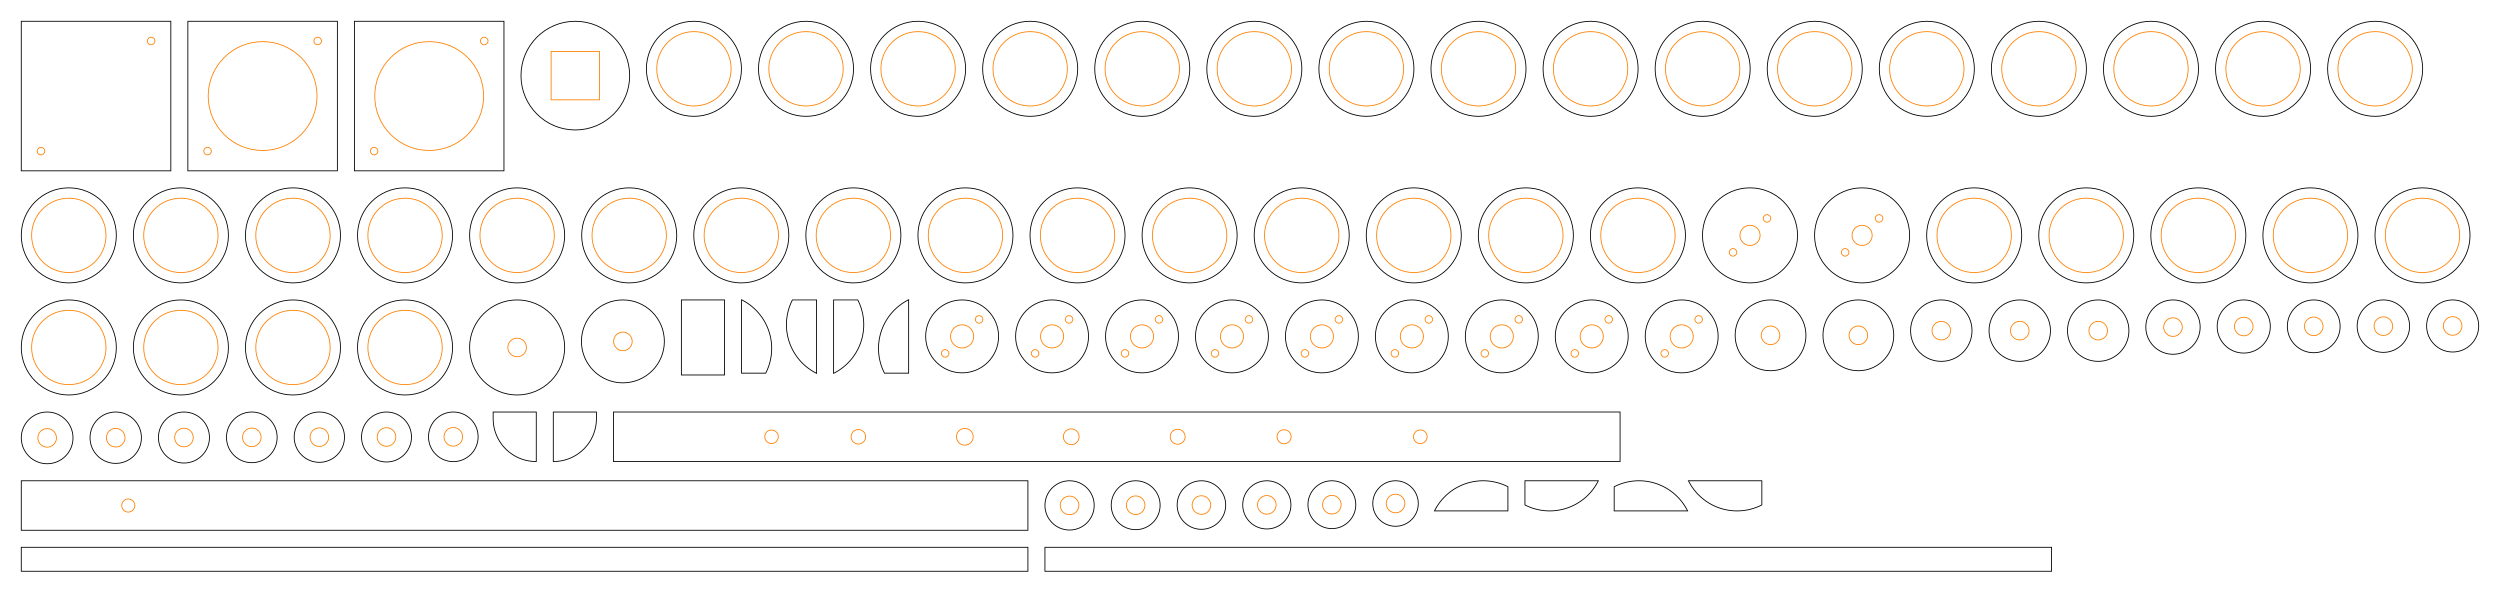
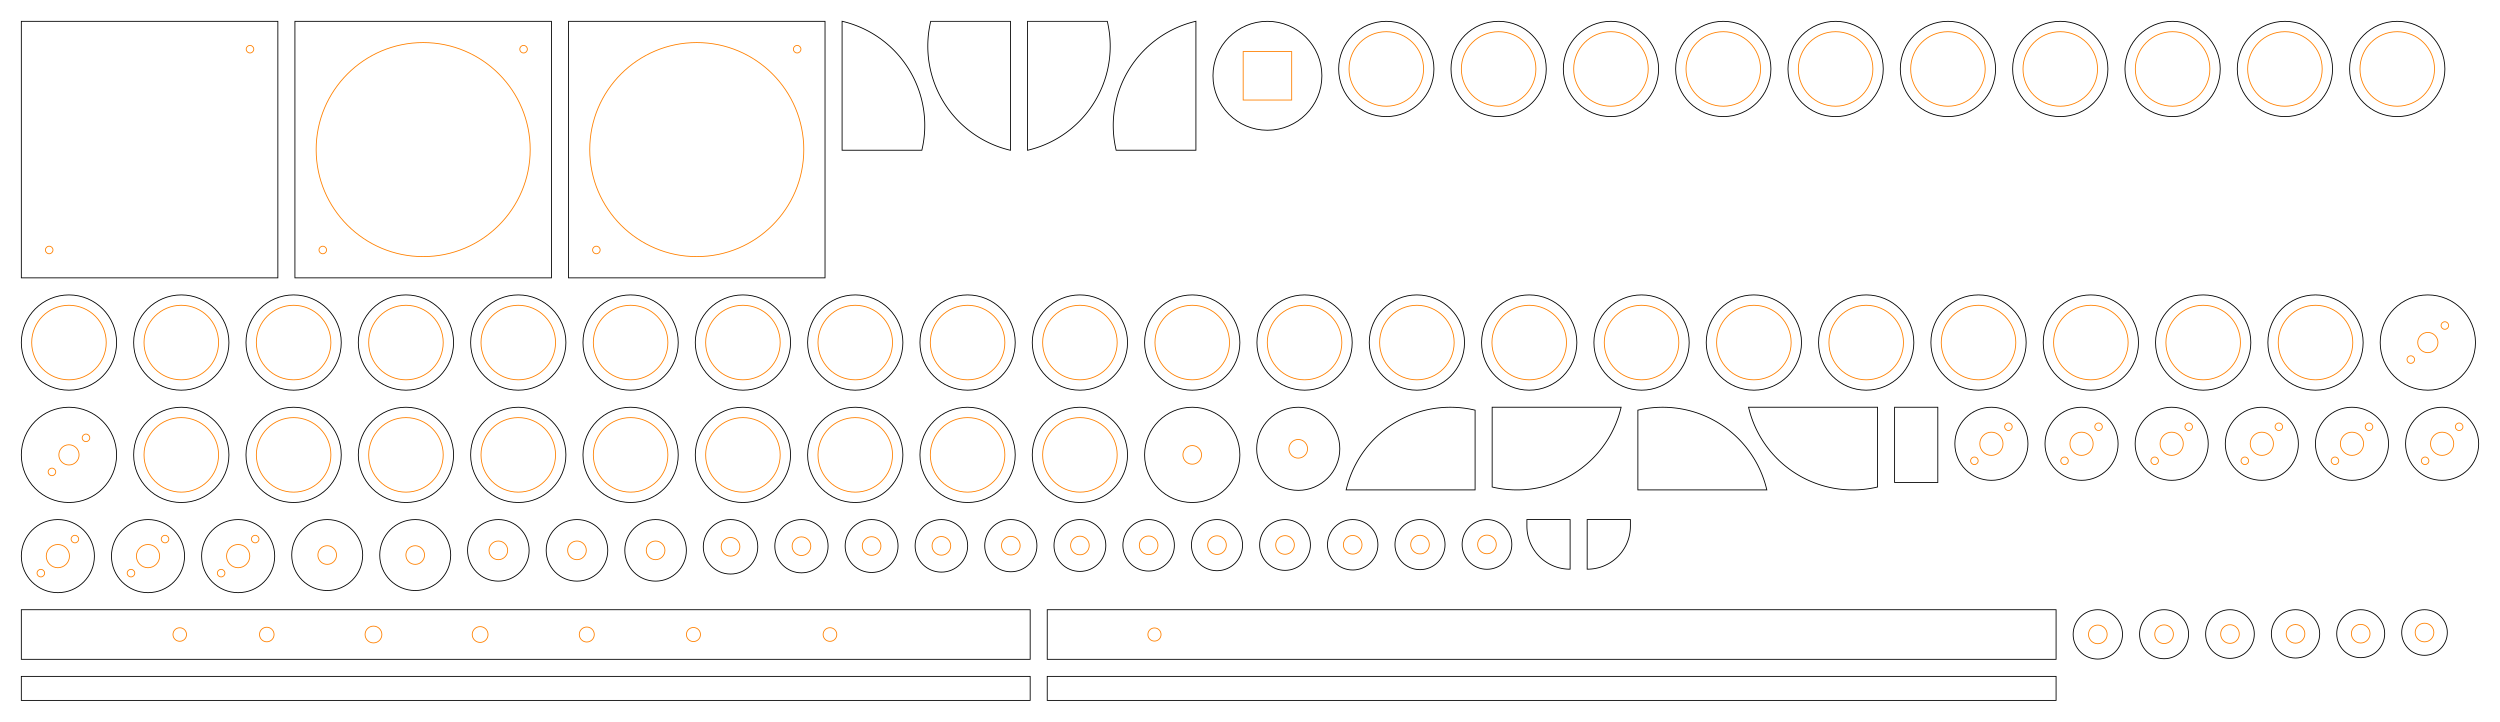
- <svg xmlns="http://www.w3.org/2000/svg" width="587.30mm" height="139.20mm" viewBox="0 0 587.30 139.20">
+ <svg xmlns="http://www.w3.org/2000/svg" width="586.01mm" height="169.18mm" viewBox="0 0 586.01 169.18">
  <g fill="none" stroke="#ff8000" stroke-width="0.2">
-     <circle cx="35.499" cy="9.631" r="0.885" />
-     <circle cx="9.631" cy="35.499" r="0.885" />
-     <circle cx="61.695" cy="22.565" r="12.785" />
-     <circle cx="74.629" cy="9.631" r="0.885" />
-     <circle cx="48.761" cy="35.499" r="0.885" />
-     <circle cx="100.825" cy="22.565" r="12.785" />
-     <circle cx="113.759" cy="9.631" r="0.885" />
-     <circle cx="87.891" cy="35.499" r="0.885" />
-     <path d="M 140.840,12.080 L 140.840,23.450 L 129.470,23.450 L 129.470,12.080 Z" />
-     <circle cx="163.019" cy="16.165" r="8.735" />
-     <circle cx="189.349" cy="16.165" r="8.735" />
-     <circle cx="215.679" cy="16.165" r="8.735" />
-     <circle cx="242.009" cy="16.165" r="8.735" />
-     <circle cx="268.339" cy="16.165" r="8.735" />
-     <circle cx="294.669" cy="16.165" r="8.735" />
-     <circle cx="320.999" cy="16.165" r="8.735" />
-     <circle cx="347.329" cy="16.165" r="8.735" />
-     <circle cx="373.659" cy="16.165" r="8.735" />
-     <circle cx="399.989" cy="16.165" r="8.735" />
-     <circle cx="426.319" cy="16.165" r="8.735" />
-     <circle cx="452.649" cy="16.165" r="8.735" />
-     <circle cx="478.979" cy="16.165" r="8.735" />
-     <circle cx="505.309" cy="16.165" r="8.735" />
-     <circle cx="531.639" cy="16.165" r="8.735" />
-     <circle cx="557.969" cy="16.165" r="8.735" />
-     <circle cx="16.165" cy="55.295" r="8.735" />
-     <circle cx="42.495" cy="55.295" r="8.735" />
-     <circle cx="68.825" cy="55.295" r="8.735" />
-     <circle cx="95.155" cy="55.295" r="8.735" />
-     <circle cx="121.485" cy="55.295" r="8.735" />
-     <circle cx="147.815" cy="55.295" r="8.735" />
-     <circle cx="174.145" cy="55.295" r="8.735" />
-     <circle cx="200.475" cy="55.295" r="8.735" />
-     <circle cx="226.805" cy="55.295" r="8.735" />
-     <circle cx="253.135" cy="55.295" r="8.735" />
-     <circle cx="279.465" cy="55.295" r="8.735" />
-     <circle cx="305.795" cy="55.295" r="8.735" />
-     <circle cx="332.125" cy="55.295" r="8.735" />
-     <circle cx="358.455" cy="55.295" r="8.735" />
-     <circle cx="384.785" cy="55.295" r="8.735" />
-     <circle cx="411.115" cy="55.295" r="2.370" />
-     <circle cx="415.105" cy="51.305" r="0.885" />
-     <circle cx="407.125" cy="59.285" r="0.885" />
-     <circle cx="437.445" cy="55.295" r="2.370" />
-     <circle cx="441.435" cy="51.305" r="0.885" />
-     <circle cx="433.455" cy="59.285" r="0.885" />
-     <circle cx="463.775" cy="55.295" r="8.735" />
-     <circle cx="490.105" cy="55.295" r="8.735" />
-     <circle cx="516.435" cy="55.295" r="8.735" />
-     <circle cx="542.765" cy="55.295" r="8.735" />
-     <circle cx="569.095" cy="55.295" r="8.735" />
-     <circle cx="16.165" cy="81.625" r="8.735" />
-     <circle cx="42.495" cy="81.625" r="8.735" />
-     <circle cx="68.825" cy="81.625" r="8.735" />
-     <circle cx="95.155" cy="81.625" r="8.735" />
-     <circle cx="121.485" cy="81.625" r="2.185" />
-     <circle cx="146.332" cy="80.200" r="2.185" />
-     <circle cx="226.023" cy="79.025" r="2.720" />
-     <circle cx="230.012" cy="75.035" r="0.885" />
-     <circle cx="222.033" cy="83.015" r="0.885" />
-     <circle cx="247.153" cy="79.025" r="2.720" />
-     <circle cx="251.142" cy="75.035" r="0.885" />
-     <circle cx="243.163" cy="83.015" r="0.885" />
-     <circle cx="268.283" cy="79.025" r="2.720" />
-     <circle cx="272.272" cy="75.035" r="0.885" />
-     <circle cx="264.293" cy="83.015" r="0.885" />
-     <circle cx="289.413" cy="79.025" r="2.720" />
-     <circle cx="293.402" cy="75.035" r="0.885" />
-     <circle cx="285.423" cy="83.015" r="0.885" />
-     <circle cx="310.543" cy="79.025" r="2.720" />
-     <circle cx="314.532" cy="75.035" r="0.885" />
-     <circle cx="306.553" cy="83.015" r="0.885" />
-     <circle cx="331.673" cy="79.025" r="2.720" />
-     <circle cx="335.662" cy="75.035" r="0.885" />
-     <circle cx="327.683" cy="83.015" r="0.885" />
-     <circle cx="352.803" cy="79.025" r="2.720" />
-     <circle cx="356.792" cy="75.035" r="0.885" />
-     <circle cx="348.813" cy="83.015" r="0.885" />
-     <circle cx="373.933" cy="79.025" r="2.720" />
-     <circle cx="377.922" cy="75.035" r="0.885" />
-     <circle cx="369.943" cy="83.015" r="0.885" />
-     <circle cx="395.063" cy="79.025" r="2.720" />
-     <circle cx="399.052" cy="75.035" r="0.885" />
-     <circle cx="391.073" cy="83.015" r="0.885" />
-     <circle cx="415.936" cy="78.775" r="2.185" />
-     <circle cx="436.566" cy="78.775" r="2.185" />
-     <circle cx="456.051" cy="77.675" r="2.185" />
-     <circle cx="474.481" cy="77.675" r="2.185" />
-     <circle cx="492.911" cy="77.675" r="2.185" />
-     <circle cx="510.478" cy="76.844" r="2.185" />
-     <circle cx="527.101" cy="76.702" r="2.185" />
-     <circle cx="543.544" cy="76.660" r="2.185" />
-     <circle cx="559.903" cy="76.619" r="2.185" />
-     <circle cx="576.179" cy="76.577" r="2.185" />
-     <circle cx="11.076" cy="102.866" r="2.185" />
-     <circle cx="27.186" cy="102.825" r="2.185" />
-     <circle cx="43.214" cy="102.783" r="2.185" />
-     <circle cx="59.158" cy="102.742" r="2.185" />
-     <circle cx="75.019" cy="102.700" r="2.185" />
-     <circle cx="90.798" cy="102.659" r="2.185" />
-     <circle cx="106.493" cy="102.617" r="2.185" />
-     <circle cx="333.657" cy="102.605" r="1.601" />
-     <circle cx="301.657" cy="102.605" r="1.649" />
-     <circle cx="276.657" cy="102.605" r="1.757" />
-     <circle cx="251.657" cy="102.605" r="1.852" />
-     <circle cx="226.657" cy="102.605" r="1.967" />
-     <circle cx="201.647" cy="102.605" r="1.707" />
-     <circle cx="181.247" cy="102.605" r="1.587" />
-     <circle cx="30.135" cy="118.757" r="1.543" />
-     <circle cx="251.263" cy="118.728" r="2.185" />
-     <circle cx="266.792" cy="118.686" r="2.185" />
-     <circle cx="282.238" cy="118.645" r="2.185" />
-     <circle cx="297.602" cy="118.603" r="2.185" />
-     <circle cx="312.882" cy="118.562" r="2.185" />
-     <circle cx="327.839" cy="118.287" r="2.185" />
+     <circle cx="58.598" cy="11.532" r="0.885" />
+     <circle cx="11.532" cy="58.598" r="0.885" />
+     <circle cx="99.195" cy="35.065" r="25.085" />
+     <circle cx="122.728" cy="11.532" r="0.885" />
+     <circle cx="75.662" cy="58.598" r="0.885" />
+     <circle cx="163.325" cy="35.065" r="25.085" />
+     <circle cx="186.858" cy="11.532" r="0.885" />
+     <circle cx="139.792" cy="58.598" r="0.885" />
+     <path d="M 302.776,12.080 L 302.776,23.450 L 291.406,23.450 L 291.406,12.080 Z" />
+     <circle cx="324.955" cy="16.165" r="8.735" />
+     <circle cx="351.285" cy="16.165" r="8.735" />
+     <circle cx="377.615" cy="16.165" r="8.735" />
+     <circle cx="403.945" cy="16.165" r="8.735" />
+     <circle cx="430.275" cy="16.165" r="8.735" />
+     <circle cx="456.605" cy="16.165" r="8.735" />
+     <circle cx="482.935" cy="16.165" r="8.735" />
+     <circle cx="509.265" cy="16.165" r="8.735" />
+     <circle cx="535.595" cy="16.165" r="8.735" />
+     <circle cx="561.925" cy="16.165" r="8.735" />
+     <circle cx="16.165" cy="80.295" r="8.735" />
+     <circle cx="42.495" cy="80.295" r="8.735" />
+     <circle cx="68.825" cy="80.295" r="8.735" />
+     <circle cx="95.155" cy="80.295" r="8.735" />
+     <circle cx="121.485" cy="80.295" r="8.735" />
+     <circle cx="147.815" cy="80.295" r="8.735" />
+     <circle cx="174.145" cy="80.295" r="8.735" />
+     <circle cx="200.475" cy="80.295" r="8.735" />
+     <circle cx="226.805" cy="80.295" r="8.735" />
+     <circle cx="253.135" cy="80.295" r="8.735" />
+     <circle cx="279.465" cy="80.295" r="8.735" />
+     <circle cx="305.795" cy="80.295" r="8.735" />
+     <circle cx="332.125" cy="80.295" r="8.735" />
+     <circle cx="358.455" cy="80.295" r="8.735" />
+     <circle cx="384.785" cy="80.295" r="8.735" />
+     <circle cx="411.115" cy="80.295" r="8.735" />
+     <circle cx="437.445" cy="80.295" r="8.735" />
+     <circle cx="463.775" cy="80.295" r="8.735" />
+     <circle cx="490.105" cy="80.295" r="8.735" />
+     <circle cx="516.435" cy="80.295" r="8.735" />
+     <circle cx="542.765" cy="80.295" r="8.735" />
+     <circle cx="569.095" cy="80.295" r="2.370" />
+     <circle cx="573.085" cy="76.305" r="0.885" />
+     <circle cx="565.105" cy="84.285" r="0.885" />
+     <circle cx="16.165" cy="106.625" r="2.370" />
+     <circle cx="20.155" cy="102.635" r="0.885" />
+     <circle cx="12.175" cy="110.615" r="0.885" />
+     <circle cx="42.495" cy="106.625" r="8.735" />
+     <circle cx="68.825" cy="106.625" r="8.735" />
+     <circle cx="95.155" cy="106.625" r="8.735" />
+     <circle cx="121.485" cy="106.625" r="8.735" />
+     <circle cx="147.815" cy="106.625" r="8.735" />
+     <circle cx="174.145" cy="106.625" r="8.735" />
+     <circle cx="200.475" cy="106.625" r="8.735" />
+     <circle cx="226.805" cy="106.625" r="8.735" />
+     <circle cx="253.135" cy="106.625" r="8.735" />
+     <circle cx="279.465" cy="106.625" r="2.185" />
+     <circle cx="304.312" cy="105.200" r="2.185" />
+     <circle cx="466.794" cy="104.025" r="2.720" />
+     <circle cx="470.784" cy="100.035" r="0.885" />
+     <circle cx="462.804" cy="108.015" r="0.885" />
+     <circle cx="487.924" cy="104.025" r="2.720" />
+     <circle cx="491.914" cy="100.035" r="0.885" />
+     <circle cx="483.934" cy="108.015" r="0.885" />
+     <circle cx="509.054" cy="104.025" r="2.720" />
+     <circle cx="513.044" cy="100.035" r="0.885" />
+     <circle cx="505.064" cy="108.015" r="0.885" />
+     <circle cx="530.184" cy="104.025" r="2.720" />
+     <circle cx="534.174" cy="100.035" r="0.885" />
+     <circle cx="526.194" cy="108.015" r="0.885" />
+     <circle cx="551.314" cy="104.025" r="2.720" />
+     <circle cx="555.304" cy="100.035" r="0.885" />
+     <circle cx="547.324" cy="108.015" r="0.885" />
+     <circle cx="572.444" cy="104.025" r="2.720" />
+     <circle cx="576.434" cy="100.035" r="0.885" />
+     <circle cx="568.454" cy="108.015" r="0.885" />
+     <circle cx="13.565" cy="130.355" r="2.720" />
+     <circle cx="17.555" cy="126.365" r="0.885" />
+     <circle cx="9.575" cy="134.345" r="0.885" />
+     <circle cx="34.695" cy="130.355" r="2.720" />
+     <circle cx="38.685" cy="126.365" r="0.885" />
+     <circle cx="30.705" cy="134.345" r="0.885" />
+     <circle cx="55.825" cy="130.355" r="2.720" />
+     <circle cx="59.815" cy="126.365" r="0.885" />
+     <circle cx="51.835" cy="134.345" r="0.885" />
+     <circle cx="76.698" cy="130.105" r="2.185" />
+     <circle cx="97.328" cy="130.105" r="2.185" />
+     <circle cx="116.814" cy="129.005" r="2.185" />
+     <circle cx="135.244" cy="129.005" r="2.185" />
+     <circle cx="153.674" cy="129.005" r="2.185" />
+     <circle cx="171.240" cy="128.174" r="2.185" />
+     <circle cx="187.864" cy="128.032" r="2.185" />
+     <circle cx="204.306" cy="127.990" r="2.185" />
+     <circle cx="220.665" cy="127.949" r="2.185" />
+     <circle cx="236.942" cy="127.907" r="2.185" />
+     <circle cx="253.135" cy="127.866" r="2.185" />
+     <circle cx="269.245" cy="127.825" r="2.185" />
+     <circle cx="285.272" cy="127.783" r="2.185" />
+     <circle cx="301.217" cy="127.742" r="2.185" />
+     <circle cx="317.078" cy="127.700" r="2.185" />
+     <circle cx="332.856" cy="127.659" r="2.185" />
+     <circle cx="348.552" cy="127.617" r="2.185" />
+     <circle cx="194.545" cy="148.735" r="1.601" />
+     <circle cx="162.545" cy="148.735" r="1.649" />
+     <circle cx="137.545" cy="148.735" r="1.757" />
+     <circle cx="112.545" cy="148.735" r="1.852" />
+     <circle cx="87.545" cy="148.735" r="1.967" />
+     <circle cx="62.535" cy="148.735" r="1.707" />
+     <circle cx="42.135" cy="148.735" r="1.587" />
+     <circle cx="270.612" cy="148.735" r="1.543" />
+     <circle cx="491.740" cy="148.706" r="2.185" />
+     <circle cx="507.269" cy="148.664" r="2.185" />
+     <circle cx="522.715" cy="148.623" r="2.185" />
+     <circle cx="538.079" cy="148.581" r="2.185" />
+     <circle cx="553.359" cy="148.540" r="2.185" />
+     <circle cx="568.316" cy="148.265" r="2.185" />
  </g>
  <g fill="none" stroke="#000000" stroke-width="0.2">
-     <path d="M 40.130,5.000 L 40.130,40.130 L 5.000,40.130 L 5.000,5.000 Z" />
-     <path d="M 79.260,5.000 L 79.260,40.130 L 44.130,40.130 L 44.130,5.000 Z" />
-     <path d="M 118.390,5.000 L 118.390,40.130 L 83.260,40.130 L 83.260,5.000 Z" />
-     <circle cx="135.155" cy="17.765" r="12.765" />
-     <circle cx="163.019" cy="16.165" r="11.165" />
-     <circle cx="189.349" cy="16.165" r="11.165" />
-     <circle cx="215.679" cy="16.165" r="11.165" />
-     <circle cx="242.009" cy="16.165" r="11.165" />
-     <circle cx="268.339" cy="16.165" r="11.165" />
-     <circle cx="294.669" cy="16.165" r="11.165" />
-     <circle cx="320.999" cy="16.165" r="11.165" />
-     <circle cx="347.329" cy="16.165" r="11.165" />
-     <circle cx="373.659" cy="16.165" r="11.165" />
-     <circle cx="399.989" cy="16.165" r="11.165" />
-     <circle cx="426.319" cy="16.165" r="11.165" />
-     <circle cx="452.649" cy="16.165" r="11.165" />
-     <circle cx="478.979" cy="16.165" r="11.165" />
-     <circle cx="505.309" cy="16.165" r="11.165" />
-     <circle cx="531.639" cy="16.165" r="11.165" />
-     <circle cx="557.969" cy="16.165" r="11.165" />
-     <circle cx="16.165" cy="55.295" r="11.165" />
-     <circle cx="42.495" cy="55.295" r="11.165" />
-     <circle cx="68.825" cy="55.295" r="11.165" />
-     <circle cx="95.155" cy="55.295" r="11.165" />
-     <circle cx="121.485" cy="55.295" r="11.165" />
-     <circle cx="147.815" cy="55.295" r="11.165" />
-     <circle cx="174.145" cy="55.295" r="11.165" />
-     <circle cx="200.475" cy="55.295" r="11.165" />
-     <circle cx="226.805" cy="55.295" r="11.165" />
-     <circle cx="253.135" cy="55.295" r="11.165" />
-     <circle cx="279.465" cy="55.295" r="11.165" />
-     <circle cx="305.795" cy="55.295" r="11.165" />
-     <circle cx="332.125" cy="55.295" r="11.165" />
-     <circle cx="358.455" cy="55.295" r="11.165" />
-     <circle cx="384.785" cy="55.295" r="11.165" />
-     <circle cx="411.115" cy="55.295" r="11.165" />
-     <circle cx="437.445" cy="55.295" r="11.165" />
-     <circle cx="463.775" cy="55.295" r="11.165" />
-     <circle cx="490.105" cy="55.295" r="11.165" />
-     <circle cx="516.435" cy="55.295" r="11.165" />
-     <circle cx="542.765" cy="55.295" r="11.165" />
-     <circle cx="569.095" cy="55.295" r="11.165" />
-     <circle cx="16.165" cy="81.625" r="11.165" />
-     <circle cx="42.495" cy="81.625" r="11.165" />
-     <circle cx="68.825" cy="81.625" r="11.165" />
-     <circle cx="95.155" cy="81.625" r="11.165" />
-     <circle cx="121.485" cy="81.625" r="11.165" />
-     <circle cx="146.332" cy="80.200" r="9.740" />
-     <path d="M 160.072,70.460 L 170.202,70.460 L 170.202,88.090 L 160.072,88.090 Z" />
-     <path d="M 174.202,87.664 L 174.202,70.418 L 174.592,70.622 L 174.884,70.785 L 175.171,70.956 L 175.454,71.134 L 175.732,71.319 L 176.005,71.511 L 176.274,71.711 L 176.536,71.917 L 176.793,72.131 L 177.045,72.351 L 177.291,72.577 L 177.530,72.810 L 177.764,73.049 L 177.991,73.294 L 178.212,73.545 L 178.426,73.802 L 178.633,74.064 L 178.833,74.331 L 179.027,74.604 L 179.213,74.882 L 179.391,75.164 L 179.563,75.451 L 179.726,75.742 L 179.882,76.038 L 180.031,76.337 L 180.171,76.641 L 180.303,76.947 L 180.428,77.258 L 180.544,77.571 L 180.651,77.887 L 180.751,78.206 L 180.842,78.528 L 180.925,78.852 L 180.999,79.177 L 181.065,79.505 L 181.122,79.834 L 181.170,80.165 L 181.210,80.497 L 181.241,80.830 L 181.263,81.163 L 181.277,81.497 L 181.282,81.831 L 181.278,82.165 L 181.265,82.499 L 181.244,82.833 L 181.214,83.165 L 181.175,83.497 L 181.127,83.828 L 181.071,84.158 L 181.006,84.485 L 180.933,84.811 L 180.851,85.136 L 180.761,85.457 L 180.662,85.777 L 180.555,86.093 L 180.440,86.407 L 180.317,86.717 L 180.185,87.025 L 180.046,87.328 L 179.881,87.664 Z" />
-     <path d="M 191.830,70.460 L 191.830,87.706 L 191.439,87.502 L 191.147,87.339 L 190.860,87.168 L 190.577,86.990 L 190.299,86.805 L 190.026,86.612 L 189.758,86.413 L 189.495,86.206 L 189.238,85.993 L 188.986,85.773 L 188.741,85.547 L 188.501,85.314 L 188.267,85.075 L 188.040,84.830 L 187.820,84.579 L 187.605,84.322 L 187.398,84.060 L 187.198,83.792 L 187.005,83.520 L 186.819,83.242 L 186.640,82.960 L 186.469,82.673 L 186.305,82.381 L 186.149,82.086 L 186.001,81.786 L 185.860,81.483 L 185.728,81.176 L 185.604,80.866 L 185.488,80.553 L 185.380,80.236 L 185.280,79.917 L 185.189,79.596 L 185.106,79.272 L 185.032,78.946 L 184.967,78.619 L 184.910,78.289 L 184.861,77.959 L 184.821,77.627 L 184.790,77.294 L 184.768,76.961 L 184.754,76.627 L 184.750,76.293 L 184.754,75.959 L 184.766,75.625 L 184.788,75.291 L 184.818,74.958 L 184.857,74.626 L 184.904,74.296 L 184.960,73.966 L 185.025,73.638 L 185.098,73.312 L 185.180,72.988 L 185.270,72.666 L 185.369,72.347 L 185.476,72.031 L 185.591,71.717 L 185.715,71.406 L 185.846,71.099 L 185.986,70.795 L 186.150,70.460 Z" />
-     <path d="M 201.509,70.460 L 201.674,70.795 L 201.813,71.099 L 201.945,71.406 L 202.068,71.717 L 202.183,72.031 L 202.290,72.347 L 202.389,72.666 L 202.479,72.988 L 202.561,73.312 L 202.634,73.638 L 202.699,73.966 L 202.755,74.296 L 202.803,74.626 L 202.842,74.958 L 202.872,75.291 L 202.893,75.625 L 202.906,75.959 L 202.910,76.293 L 202.905,76.627 L 202.891,76.961 L 202.869,77.294 L 202.838,77.627 L 202.798,77.959 L 202.750,78.289 L 202.693,78.619 L 202.627,78.946 L 202.553,79.272 L 202.470,79.596 L 202.379,79.917 L 202.279,80.236 L 202.172,80.553 L 202.055,80.866 L 201.931,81.176 L 201.799,81.483 L 201.659,81.786 L 201.510,82.086 L 201.354,82.381 L 201.191,82.673 L 201.019,82.960 L 200.841,83.242 L 200.655,83.520 L 200.461,83.792 L 200.261,84.060 L 200.054,84.322 L 199.840,84.579 L 199.619,84.830 L 199.392,85.075 L 199.158,85.314 L 198.919,85.547 L 198.673,85.773 L 198.421,85.993 L 198.164,86.206 L 197.901,86.413 L 197.633,86.612 L 197.360,86.805 L 197.082,86.990 L 196.799,87.168 L 196.512,87.339 L 196.220,87.502 L 195.830,87.706 L 195.830,70.460 Z" />
-     <path d="M 207.778,87.664 L 207.613,87.328 L 207.474,87.025 L 207.342,86.717 L 207.219,86.407 L 207.104,86.093 L 206.997,85.777 L 206.898,85.457 L 206.808,85.136 L 206.726,84.811 L 206.653,84.485 L 206.588,84.158 L 206.532,83.828 L 206.484,83.497 L 206.446,83.165 L 206.416,82.833 L 206.394,82.499 L 206.381,82.165 L 206.378,81.831 L 206.382,81.497 L 206.396,81.163 L 206.418,80.830 L 206.449,80.497 L 206.489,80.165 L 206.537,79.834 L 206.595,79.505 L 206.660,79.177 L 206.734,78.852 L 206.817,78.528 L 206.908,78.206 L 207.008,77.887 L 207.116,77.571 L 207.232,77.258 L 207.356,76.947 L 207.488,76.641 L 207.629,76.337 L 207.777,76.038 L 207.933,75.742 L 208.097,75.451 L 208.268,75.164 L 208.447,74.882 L 208.633,74.604 L 208.826,74.331 L 209.026,74.064 L 209.233,73.802 L 209.447,73.545 L 209.668,73.294 L 209.895,73.049 L 210.129,72.810 L 210.369,72.577 L 210.614,72.351 L 210.866,72.131 L 211.123,71.917 L 211.386,71.711 L 211.654,71.511 L 211.927,71.319 L 212.205,71.134 L 212.488,70.956 L 212.775,70.785 L 213.067,70.622 L 213.458,70.418 L 213.458,87.664 Z" />
-     <circle cx="226.023" cy="79.025" r="8.565" />
-     <circle cx="247.153" cy="79.025" r="8.565" />
-     <circle cx="268.283" cy="79.025" r="8.565" />
-     <circle cx="289.413" cy="79.025" r="8.565" />
-     <circle cx="310.543" cy="79.025" r="8.565" />
-     <circle cx="331.673" cy="79.025" r="8.565" />
-     <circle cx="352.803" cy="79.025" r="8.565" />
-     <circle cx="373.933" cy="79.025" r="8.565" />
-     <circle cx="395.063" cy="79.025" r="8.565" />
-     <circle cx="415.936" cy="78.775" r="8.315" />
-     <circle cx="436.566" cy="78.775" r="8.315" />
-     <circle cx="456.051" cy="77.675" r="7.215" />
-     <circle cx="474.481" cy="77.675" r="7.215" />
-     <circle cx="492.911" cy="77.675" r="7.215" />
-     <circle cx="510.478" cy="76.844" r="6.384" />
-     <circle cx="527.101" cy="76.702" r="6.242" />
-     <circle cx="543.544" cy="76.660" r="6.200" />
-     <circle cx="559.903" cy="76.619" r="6.159" />
-     <circle cx="576.179" cy="76.577" r="6.117" />
-     <circle cx="11.076" cy="102.866" r="6.076" />
-     <circle cx="27.186" cy="102.825" r="6.035" />
-     <circle cx="43.214" cy="102.783" r="5.993" />
-     <circle cx="59.158" cy="102.742" r="5.952" />
-     <circle cx="75.019" cy="102.700" r="5.910" />
-     <circle cx="90.798" cy="102.659" r="5.869" />
-     <circle cx="106.493" cy="102.617" r="5.827" />
-     <path d="M 115.852,96.790 L 115.852,98.356 L 115.866,98.882 L 115.907,99.407 L 115.976,99.930 L 116.072,100.448 L 116.195,100.960 L 116.345,101.465 L 116.521,101.962 L 116.722,102.449 L 116.949,102.924 L 117.201,103.388 L 117.476,103.837 L 117.774,104.271 L 118.095,104.689 L 118.437,105.090 L 118.800,105.472 L 119.182,105.835 L 119.583,106.177 L 120.001,106.498 L 120.435,106.796 L 120.885,107.072 L 121.348,107.323 L 121.823,107.550 L 122.310,107.752 L 122.807,107.927 L 123.312,108.077 L 123.824,108.200 L 124.343,108.296 L 124.865,108.365 L 125.390,108.406 L 125.982,108.422 L 125.982,96.790 Z" />
-     <path d="M 129.982,96.790 L 129.982,108.422 L 130.574,108.406 L 131.099,108.365 L 131.622,108.296 L 132.140,108.200 L 132.652,108.077 L 133.157,107.927 L 133.654,107.752 L 134.141,107.550 L 134.617,107.323 L 135.080,107.072 L 135.529,106.796 L 135.963,106.498 L 136.381,106.177 L 136.782,105.835 L 137.164,105.472 L 137.527,105.090 L 137.869,104.689 L 138.190,104.271 L 138.488,103.837 L 138.764,103.388 L 139.015,102.924 L 139.242,102.449 L 139.444,101.962 L 139.619,101.465 L 139.769,100.960 L 139.892,100.448 L 139.988,99.930 L 140.057,99.407 L 140.098,98.882 L 140.112,98.356 L 140.112,96.790 Z" />
-     <path d="M 144.112,96.790 L 380.589,96.790 L 380.589,108.420 L 144.112,108.420 Z" />
-     <path d="M 5.000,112.942 L 241.477,112.942 L 241.477,124.572 L 5.000,124.572 Z" />
-     <circle cx="251.263" cy="118.728" r="5.786" />
-     <circle cx="266.792" cy="118.686" r="5.744" />
-     <circle cx="282.238" cy="118.645" r="5.703" />
-     <circle cx="297.602" cy="118.603" r="5.661" />
-     <circle cx="312.882" cy="118.562" r="5.620" />
-     <circle cx="327.839" cy="118.287" r="5.345" />
-     <path d="M 354.238,120.022 L 336.992,120.022 L 337.196,119.632 L 337.359,119.340 L 337.530,119.052 L 337.708,118.769 L 337.893,118.491 L 338.086,118.218 L 338.285,117.950 L 338.492,117.687 L 338.705,117.430 L 338.925,117.179 L 339.151,116.933 L 339.384,116.693 L 339.623,116.460 L 339.868,116.233 L 340.119,116.012 L 340.376,115.798 L 340.638,115.591 L 340.906,115.390 L 341.178,115.197 L 341.456,115.011 L 341.738,114.832 L 342.025,114.661 L 342.317,114.497 L 342.612,114.341 L 342.912,114.193 L 343.215,114.053 L 343.522,113.920 L 343.832,113.796 L 344.145,113.680 L 344.462,113.572 L 344.781,113.473 L 345.102,113.382 L 345.426,113.299 L 345.752,113.225 L 346.079,113.159 L 346.409,113.102 L 346.739,113.053 L 347.071,113.014 L 347.404,112.983 L 347.737,112.960 L 348.071,112.947 L 348.405,112.942 L 348.739,112.946 L 349.073,112.959 L 349.407,112.980 L 349.740,113.010 L 350.072,113.049 L 350.402,113.096 L 350.732,113.153 L 351.060,113.217 L 351.386,113.291 L 351.710,113.372 L 352.032,113.463 L 352.351,113.561 L 352.667,113.668 L 352.981,113.783 L 353.292,113.907 L 353.599,114.038 L 353.903,114.178 L 354.238,114.343 Z" />
-     <path d="M 358.238,112.942 L 375.484,112.942 L 375.280,113.332 L 375.117,113.624 L 374.946,113.912 L 374.768,114.194 L 374.583,114.473 L 374.391,114.746 L 374.191,115.014 L 373.984,115.277 L 373.771,115.534 L 373.551,115.785 L 373.325,116.031 L 373.092,116.271 L 372.853,116.504 L 372.608,116.731 L 372.357,116.952 L 372.100,117.166 L 371.838,117.373 L 371.570,117.574 L 371.298,117.767 L 371.020,117.953 L 370.738,118.132 L 370.451,118.303 L 370.159,118.467 L 369.864,118.623 L 369.564,118.771 L 369.261,118.911 L 368.954,119.044 L 368.644,119.168 L 368.331,119.284 L 368.014,119.392 L 367.695,119.491 L 367.374,119.582 L 367.050,119.665 L 366.724,119.739 L 366.397,119.805 L 366.067,119.862 L 365.737,119.910 L 365.405,119.950 L 365.072,119.981 L 364.739,120.004 L 364.405,120.017 L 364.071,120.022 L 363.737,120.018 L 363.403,120.005 L 363.069,119.984 L 362.736,119.954 L 362.404,119.915 L 362.074,119.868 L 361.744,119.811 L 361.416,119.747 L 361.090,119.673 L 360.766,119.592 L 360.445,119.501 L 360.125,119.403 L 359.809,119.296 L 359.495,119.180 L 359.184,119.057 L 358.877,118.926 L 358.574,118.786 L 358.238,118.621 Z" />
-     <path d="M 379.206,114.343 L 379.541,114.178 L 379.845,114.038 L 380.152,113.907 L 380.463,113.783 L 380.776,113.668 L 381.093,113.561 L 381.412,113.463 L 381.734,113.372 L 382.058,113.291 L 382.384,113.217 L 382.712,113.153 L 383.041,113.096 L 383.372,113.049 L 383.704,113.010 L 384.037,112.980 L 384.370,112.959 L 384.704,112.946 L 385.038,112.942 L 385.373,112.947 L 385.706,112.960 L 386.040,112.983 L 386.373,113.014 L 386.704,113.053 L 387.035,113.102 L 387.364,113.159 L 387.692,113.225 L 388.018,113.299 L 388.342,113.382 L 388.663,113.473 L 388.982,113.572 L 389.298,113.680 L 389.612,113.796 L 389.922,113.920 L 390.229,114.053 L 390.532,114.193 L 390.832,114.341 L 391.127,114.497 L 391.419,114.661 L 391.705,114.832 L 391.988,115.011 L 392.265,115.197 L 392.538,115.390 L 392.806,115.591 L 393.068,115.798 L 393.324,116.012 L 393.575,116.233 L 393.820,116.460 L 394.059,116.693 L 394.292,116.933 L 394.519,117.179 L 394.739,117.430 L 394.952,117.687 L 395.159,117.950 L 395.358,118.218 L 395.551,118.491 L 395.736,118.769 L 395.914,119.052 L 396.084,119.340 L 396.247,119.632 L 396.452,120.022 L 379.206,120.022 Z" />
-     <path d="M 413.891,118.621 L 413.556,118.786 L 413.252,118.926 L 412.945,119.057 L 412.634,119.180 L 412.321,119.296 L 412.004,119.403 L 411.685,119.501 L 411.363,119.592 L 411.039,119.673 L 410.713,119.747 L 410.385,119.811 L 410.056,119.868 L 409.725,119.915 L 409.393,119.954 L 409.060,119.984 L 408.727,120.005 L 408.393,120.018 L 408.059,120.022 L 407.724,120.017 L 407.391,120.004 L 407.057,119.981 L 406.724,119.950 L 406.393,119.910 L 406.062,119.862 L 405.733,119.805 L 405.405,119.739 L 405.079,119.665 L 404.755,119.582 L 404.434,119.491 L 404.115,119.392 L 403.799,119.284 L 403.485,119.168 L 403.175,119.044 L 402.868,118.911 L 402.565,118.771 L 402.265,118.623 L 401.970,118.467 L 401.678,118.303 L 401.391,118.132 L 401.109,117.953 L 400.831,117.767 L 400.559,117.574 L 400.291,117.373 L 400.029,117.166 L 399.773,116.952 L 399.522,116.731 L 399.277,116.504 L 399.038,116.271 L 398.805,116.031 L 398.578,115.785 L 398.358,115.534 L 398.145,115.277 L 397.938,115.014 L 397.739,114.746 L 397.546,114.473 L 397.361,114.194 L 397.183,113.912 L 397.013,113.624 L 396.850,113.332 L 396.645,112.942 L 413.891,112.942 Z" />
-     <path d="M 5.000,128.572 L 241.477,128.572 L 241.477,134.202 L 5.000,134.202 Z" />
-     <path d="M 245.477,128.572 L 481.954,128.572 L 481.954,134.202 L 245.477,134.202 Z" />
+     <path d="M 65.130,5.000 L 65.130,65.130 L 5.000,65.130 L 5.000,5.000 Z" />
+     <path d="M 129.260,5.000 L 129.260,65.130 L 69.130,65.130 L 69.130,5.000 Z" />
+     <path d="M 193.390,5.000 L 193.390,65.130 L 133.260,65.130 L 133.260,5.000 Z" />
+     <path d="M 197.390,35.210 L 197.390,4.982 L 198.107,5.161 L 198.739,5.337 L 199.366,5.529 L 199.988,5.738 L 200.605,5.963 L 201.215,6.204 L 201.819,6.461 L 202.416,6.733 L 203.005,7.022 L 203.587,7.325 L 204.161,7.644 L 204.726,7.977 L 205.282,8.325 L 205.829,8.688 L 206.366,9.065 L 206.893,9.455 L 207.410,9.860 L 207.916,10.278 L 208.411,10.709 L 208.894,11.152 L 209.366,11.608 L 209.825,12.077 L 210.272,12.557 L 210.707,13.049 L 211.128,13.552 L 211.536,14.066 L 211.931,14.590 L 212.311,15.125 L 212.678,15.669 L 213.030,16.223 L 213.367,16.785 L 213.690,17.357 L 213.998,17.936 L 214.290,18.524 L 214.567,19.119 L 214.828,19.721 L 215.073,20.329 L 215.303,20.944 L 215.516,21.565 L 215.712,22.191 L 215.893,22.822 L 216.057,23.457 L 216.204,24.097 L 216.334,24.740 L 216.447,25.386 L 216.544,26.035 L 216.623,26.686 L 216.686,27.340 L 216.731,27.994 L 216.759,28.650 L 216.770,29.306 L 216.764,29.962 L 216.740,30.618 L 216.700,31.273 L 216.642,31.926 L 216.567,32.578 L 216.475,33.228 L 216.366,33.875 L 216.241,34.519 L 216.087,35.210 Z" />
+     <path d="M 236.858,5.000 L 236.858,35.228 L 236.142,35.049 L 235.509,34.873 L 234.882,34.681 L 234.260,34.472 L 233.644,34.247 L 233.033,34.006 L 232.429,33.749 L 231.833,33.476 L 231.243,33.188 L 230.661,32.885 L 230.088,32.566 L 229.522,32.233 L 228.966,31.885 L 228.419,31.522 L 227.882,31.145 L 227.355,30.754 L 226.838,30.350 L 226.332,29.932 L 225.837,29.501 L 225.354,29.058 L 224.882,28.601 L 224.423,28.133 L 223.976,27.653 L 223.541,27.161 L 223.120,26.658 L 222.712,26.144 L 222.317,25.620 L 221.937,25.085 L 221.570,24.541 L 221.218,23.987 L 220.881,23.424 L 220.558,22.853 L 220.250,22.273 L 219.958,21.686 L 219.681,21.091 L 219.420,20.489 L 219.175,19.880 L 218.946,19.266 L 218.732,18.645 L 218.536,18.019 L 218.355,17.388 L 218.192,16.753 L 218.044,16.113 L 217.914,15.470 L 217.801,14.824 L 217.704,14.175 L 217.625,13.523 L 217.562,12.870 L 217.517,12.215 L 217.489,11.560 L 217.478,10.904 L 217.485,10.248 L 217.508,9.592 L 217.549,8.937 L 217.606,8.283 L 217.681,7.631 L 217.773,6.982 L 217.882,6.335 L 218.008,5.691 L 218.161,5.000 Z" />
+     <path d="M 259.555,5.000 L 259.709,5.691 L 259.834,6.335 L 259.943,6.982 L 260.035,7.631 L 260.110,8.283 L 260.168,8.937 L 260.208,9.592 L 260.232,10.248 L 260.238,10.904 L 260.227,11.560 L 260.199,12.215 L 260.154,12.870 L 260.091,13.523 L 260.012,14.175 L 259.915,14.824 L 259.802,15.470 L 259.672,16.113 L 259.525,16.753 L 259.361,17.388 L 259.181,18.019 L 258.984,18.645 L 258.771,19.266 L 258.541,19.880 L 258.296,20.489 L 258.035,21.091 L 257.758,21.686 L 257.466,22.273 L 257.158,22.853 L 256.836,23.424 L 256.498,23.987 L 256.146,24.541 L 255.779,25.085 L 255.399,25.620 L 255.004,26.144 L 254.596,26.658 L 254.175,27.161 L 253.741,27.653 L 253.293,28.133 L 252.834,28.601 L 252.362,29.058 L 251.879,29.501 L 251.384,29.932 L 250.878,30.350 L 250.361,30.754 L 249.834,31.145 L 249.297,31.522 L 248.750,31.885 L 248.194,32.233 L 247.629,32.566 L 247.055,32.885 L 246.473,33.188 L 245.884,33.476 L 245.287,33.749 L 244.683,34.006 L 244.073,34.247 L 243.456,34.472 L 242.834,34.681 L 242.207,34.873 L 241.575,35.049 L 240.858,35.228 L 240.858,5.000 Z" />
+     <path d="M 261.629,35.210 L 261.476,34.519 L 261.350,33.875 L 261.241,33.228 L 261.149,32.578 L 261.074,31.926 L 261.017,31.273 L 260.976,30.618 L 260.953,29.962 L 260.946,29.306 L 260.957,28.650 L 260.985,27.994 L 261.031,27.340 L 261.093,26.686 L 261.172,26.035 L 261.269,25.386 L 261.382,24.740 L 261.513,24.097 L 261.660,23.457 L 261.823,22.822 L 262.004,22.191 L 262.201,21.565 L 262.414,20.944 L 262.643,20.329 L 262.888,19.721 L 263.149,19.119 L 263.426,18.524 L 263.719,17.936 L 264.026,17.357 L 264.349,16.785 L 264.686,16.223 L 265.038,15.669 L 265.405,15.125 L 265.785,14.590 L 266.180,14.066 L 266.588,13.552 L 267.009,13.049 L 267.444,12.557 L 267.891,12.077 L 268.350,11.608 L 268.822,11.152 L 269.306,10.709 L 269.800,10.278 L 270.306,9.860 L 270.823,9.455 L 271.350,9.065 L 271.887,8.688 L 272.434,8.325 L 272.991,7.977 L 273.556,7.644 L 274.129,7.325 L 274.711,7.022 L 275.301,6.733 L 275.898,6.461 L 276.501,6.204 L 277.112,5.963 L 277.728,5.738 L 278.350,5.529 L 278.978,5.337 L 279.610,5.161 L 280.326,4.982 L 280.326,35.210 Z" />
+     <circle cx="297.091" cy="17.765" r="12.765" />
+     <circle cx="324.955" cy="16.165" r="11.165" />
+     <circle cx="351.285" cy="16.165" r="11.165" />
+     <circle cx="377.615" cy="16.165" r="11.165" />
+     <circle cx="403.945" cy="16.165" r="11.165" />
+     <circle cx="430.275" cy="16.165" r="11.165" />
+     <circle cx="456.605" cy="16.165" r="11.165" />
+     <circle cx="482.935" cy="16.165" r="11.165" />
+     <circle cx="509.265" cy="16.165" r="11.165" />
+     <circle cx="535.595" cy="16.165" r="11.165" />
+     <circle cx="561.925" cy="16.165" r="11.165" />
+     <circle cx="16.165" cy="80.295" r="11.165" />
+     <circle cx="42.495" cy="80.295" r="11.165" />
+     <circle cx="68.825" cy="80.295" r="11.165" />
+     <circle cx="95.155" cy="80.295" r="11.165" />
+     <circle cx="121.485" cy="80.295" r="11.165" />
+     <circle cx="147.815" cy="80.295" r="11.165" />
+     <circle cx="174.145" cy="80.295" r="11.165" />
+     <circle cx="200.475" cy="80.295" r="11.165" />
+     <circle cx="226.805" cy="80.295" r="11.165" />
+     <circle cx="253.135" cy="80.295" r="11.165" />
+     <circle cx="279.465" cy="80.295" r="11.165" />
+     <circle cx="305.795" cy="80.295" r="11.165" />
+     <circle cx="332.125" cy="80.295" r="11.165" />
+     <circle cx="358.455" cy="80.295" r="11.165" />
+     <circle cx="384.785" cy="80.295" r="11.165" />
+     <circle cx="411.115" cy="80.295" r="11.165" />
+     <circle cx="437.445" cy="80.295" r="11.165" />
+     <circle cx="463.775" cy="80.295" r="11.165" />
+     <circle cx="490.105" cy="80.295" r="11.165" />
+     <circle cx="516.435" cy="80.295" r="11.165" />
+     <circle cx="542.765" cy="80.295" r="11.165" />
+     <circle cx="569.095" cy="80.295" r="11.165" />
+     <circle cx="16.165" cy="106.625" r="11.165" />
+     <circle cx="42.495" cy="106.625" r="11.165" />
+     <circle cx="68.825" cy="106.625" r="11.165" />
+     <circle cx="95.155" cy="106.625" r="11.165" />
+     <circle cx="121.485" cy="106.625" r="11.165" />
+     <circle cx="147.815" cy="106.625" r="11.165" />
+     <circle cx="174.145" cy="106.625" r="11.165" />
+     <circle cx="200.475" cy="106.625" r="11.165" />
+     <circle cx="226.805" cy="106.625" r="11.165" />
+     <circle cx="253.135" cy="106.625" r="11.165" />
+     <circle cx="279.465" cy="106.625" r="11.165" />
+     <circle cx="304.312" cy="105.200" r="9.740" />
+     <path d="M 345.769,114.840 L 315.541,114.840 L 315.721,114.123 L 315.896,113.491 L 316.089,112.864 L 316.298,112.242 L 316.522,111.625 L 316.763,111.015 L 317.020,110.411 L 317.293,109.814 L 317.581,109.225 L 317.885,108.643 L 318.203,108.069 L 318.537,107.504 L 318.885,106.948 L 319.247,106.401 L 319.624,105.864 L 320.015,105.337 L 320.419,104.820 L 320.837,104.314 L 321.268,103.819 L 321.712,103.336 L 322.168,102.864 L 322.636,102.405 L 323.117,101.957 L 323.609,101.523 L 324.112,101.102 L 324.625,100.694 L 325.150,100.299 L 325.684,99.919 L 326.229,99.552 L 326.782,99.200 L 327.345,98.862 L 327.916,98.540 L 328.496,98.232 L 329.084,97.940 L 329.678,97.663 L 330.280,97.402 L 330.889,97.157 L 331.504,96.927 L 332.124,96.714 L 332.750,96.517 L 333.381,96.337 L 334.017,96.173 L 334.656,96.026 L 335.299,95.896 L 335.946,95.782 L 336.595,95.686 L 337.246,95.607 L 337.899,95.544 L 338.554,95.499 L 339.209,95.471 L 339.866,95.460 L 340.522,95.466 L 341.177,95.490 L 341.832,95.530 L 342.486,95.588 L 343.138,95.663 L 343.788,95.755 L 344.435,95.864 L 345.079,95.989 L 345.769,96.143 Z" />
+     <path d="M 349.769,95.460 L 379.997,95.460 L 379.818,96.177 L 379.642,96.809 L 379.450,97.436 L 379.241,98.058 L 379.016,98.675 L 378.775,99.285 L 378.518,99.889 L 378.246,100.486 L 377.958,101.075 L 377.654,101.657 L 377.336,102.231 L 377.002,102.796 L 376.654,103.352 L 376.291,103.899 L 375.914,104.436 L 375.524,104.963 L 375.119,105.480 L 374.701,105.986 L 374.271,106.481 L 373.827,106.964 L 373.371,107.436 L 372.902,107.895 L 372.422,108.342 L 371.930,108.777 L 371.427,109.198 L 370.913,109.606 L 370.389,110.001 L 369.854,110.381 L 369.310,110.748 L 368.756,111.100 L 368.194,111.437 L 367.622,111.760 L 367.043,112.068 L 366.455,112.360 L 365.860,112.637 L 365.258,112.898 L 364.650,113.143 L 364.035,113.373 L 363.414,113.586 L 362.788,113.782 L 362.157,113.963 L 361.522,114.127 L 360.882,114.274 L 360.239,114.404 L 359.593,114.517 L 358.944,114.614 L 358.293,114.693 L 357.639,114.756 L 356.985,114.801 L 356.329,114.829 L 355.673,114.840 L 355.017,114.834 L 354.361,114.810 L 353.706,114.770 L 353.053,114.712 L 352.401,114.637 L 351.751,114.545 L 351.104,114.436 L 350.460,114.311 L 349.769,114.157 Z" />
+     <path d="M 383.924,96.143 L 384.615,95.989 L 385.259,95.864 L 385.906,95.755 L 386.556,95.663 L 387.208,95.588 L 387.861,95.530 L 388.516,95.490 L 389.172,95.466 L 389.828,95.460 L 390.484,95.471 L 391.140,95.499 L 391.794,95.544 L 392.448,95.607 L 393.099,95.686 L 393.748,95.782 L 394.394,95.896 L 395.037,96.026 L 395.677,96.173 L 396.312,96.337 L 396.943,96.517 L 397.569,96.714 L 398.190,96.927 L 398.805,97.157 L 399.413,97.402 L 400.015,97.663 L 400.610,97.940 L 401.198,98.232 L 401.777,98.540 L 402.349,98.862 L 402.911,99.200 L 403.465,99.552 L 404.009,99.919 L 404.544,100.299 L 405.068,100.694 L 405.582,101.102 L 406.085,101.523 L 406.577,101.957 L 407.057,102.405 L 407.526,102.864 L 407.982,103.336 L 408.426,103.819 L 408.857,104.314 L 409.274,104.820 L 409.679,105.337 L 410.069,105.864 L 410.446,106.401 L 410.809,106.948 L 411.157,107.504 L 411.491,108.069 L 411.809,108.643 L 412.113,109.225 L 412.401,109.814 L 412.673,110.411 L 412.930,111.015 L 413.171,111.625 L 413.396,112.242 L 413.605,112.864 L 413.797,113.491 L 413.973,114.123 L 414.152,114.840 L 383.924,114.840 Z" />
+     <path d="M 440.099,114.157 L 439.408,114.311 L 438.764,114.436 L 438.117,114.545 L 437.467,114.637 L 436.816,114.712 L 436.162,114.770 L 435.507,114.810 L 434.851,114.834 L 434.195,114.840 L 433.539,114.829 L 432.883,114.801 L 432.229,114.756 L 431.576,114.693 L 430.924,114.614 L 430.275,114.517 L 429.629,114.404 L 428.986,114.274 L 428.346,114.127 L 427.711,113.963 L 427.080,113.782 L 426.454,113.586 L 425.833,113.373 L 425.218,113.143 L 424.610,112.898 L 424.008,112.637 L 423.413,112.360 L 422.825,112.068 L 422.246,111.760 L 421.674,111.437 L 421.112,111.100 L 420.558,110.748 L 420.014,110.381 L 419.479,110.001 L 418.955,109.606 L 418.441,109.198 L 417.938,108.777 L 417.446,108.342 L 416.966,107.895 L 416.498,107.436 L 416.041,106.964 L 415.598,106.481 L 415.167,105.986 L 414.749,105.480 L 414.344,104.963 L 413.954,104.436 L 413.577,103.899 L 413.214,103.352 L 412.866,102.796 L 412.533,102.231 L 412.214,101.657 L 411.911,101.075 L 411.622,100.486 L 411.350,99.889 L 411.093,99.285 L 410.852,98.675 L 410.627,98.058 L 410.418,97.436 L 410.226,96.809 L 410.050,96.177 L 409.871,95.460 L 440.099,95.460 Z" />
+     <path d="M 444.099,95.460 L 454.229,95.460 L 454.229,113.090 L 444.099,113.090 Z" />
+     <circle cx="466.794" cy="104.025" r="8.565" />
+     <circle cx="487.924" cy="104.025" r="8.565" />
+     <circle cx="509.054" cy="104.025" r="8.565" />
+     <circle cx="530.184" cy="104.025" r="8.565" />
+     <circle cx="551.314" cy="104.025" r="8.565" />
+     <circle cx="572.444" cy="104.025" r="8.565" />
+     <circle cx="13.565" cy="130.355" r="8.565" />
+     <circle cx="34.695" cy="130.355" r="8.565" />
+     <circle cx="55.825" cy="130.355" r="8.565" />
+     <circle cx="76.698" cy="130.105" r="8.315" />
+     <circle cx="97.328" cy="130.105" r="8.315" />
+     <circle cx="116.814" cy="129.005" r="7.215" />
+     <circle cx="135.244" cy="129.005" r="7.215" />
+     <circle cx="153.674" cy="129.005" r="7.215" />
+     <circle cx="171.240" cy="128.174" r="6.384" />
+     <circle cx="187.864" cy="128.032" r="6.242" />
+     <circle cx="204.306" cy="127.990" r="6.200" />
+     <circle cx="220.665" cy="127.949" r="6.159" />
+     <circle cx="236.942" cy="127.907" r="6.117" />
+     <circle cx="253.135" cy="127.866" r="6.076" />
+     <circle cx="269.245" cy="127.825" r="6.035" />
+     <circle cx="285.272" cy="127.783" r="5.993" />
+     <circle cx="301.217" cy="127.742" r="5.952" />
+     <circle cx="317.078" cy="127.700" r="5.910" />
+     <circle cx="332.856" cy="127.659" r="5.869" />
+     <circle cx="348.552" cy="127.617" r="5.827" />
+     <path d="M 357.911,121.790 L 357.911,123.356 L 357.925,123.882 L 357.966,124.407 L 358.035,124.930 L 358.131,125.448 L 358.254,125.960 L 358.404,126.465 L 358.579,126.962 L 358.781,127.449 L 359.008,127.924 L 359.259,128.388 L 359.535,128.837 L 359.833,129.271 L 360.154,129.689 L 360.496,130.090 L 360.859,130.472 L 361.241,130.835 L 361.642,131.177 L 362.060,131.498 L 362.494,131.796 L 362.943,132.072 L 363.407,132.323 L 363.882,132.550 L 364.369,132.752 L 364.866,132.927 L 365.371,133.077 L 365.883,133.200 L 366.401,133.296 L 366.924,133.365 L 367.449,133.406 L 368.041,133.422 L 368.041,121.790 Z" />
+     <path d="M 372.041,121.790 L 372.041,133.422 L 372.633,133.406 L 373.158,133.365 L 373.680,133.296 L 374.199,133.200 L 374.711,133.077 L 375.216,132.927 L 375.713,132.752 L 376.200,132.550 L 376.675,132.323 L 377.138,132.072 L 377.588,131.796 L 378.022,131.498 L 378.440,131.177 L 378.841,130.835 L 379.223,130.472 L 379.586,130.090 L 379.928,129.689 L 380.249,129.271 L 380.547,128.837 L 380.823,128.388 L 381.074,127.924 L 381.301,127.449 L 381.502,126.962 L 381.678,126.465 L 381.828,125.960 L 381.951,125.448 L 382.047,124.930 L 382.116,124.407 L 382.157,123.882 L 382.171,123.356 L 382.171,121.790 Z" />
+     <path d="M 5.000,142.920 L 241.477,142.920 L 241.477,154.550 L 5.000,154.550 Z" />
+     <path d="M 245.477,142.920 L 481.954,142.920 L 481.954,154.550 L 245.477,154.550 Z" />
+     <circle cx="491.740" cy="148.706" r="5.786" />
+     <circle cx="507.269" cy="148.664" r="5.744" />
+     <circle cx="522.715" cy="148.623" r="5.703" />
+     <circle cx="538.079" cy="148.581" r="5.661" />
+     <circle cx="553.359" cy="148.540" r="5.620" />
+     <circle cx="568.316" cy="148.265" r="5.345" />
+     <path d="M 5.000,158.550 L 241.477,158.550 L 241.477,164.180 L 5.000,164.180 Z" />
+     <path d="M 245.477,158.550 L 481.954,158.550 L 481.954,164.180 L 245.477,164.180 Z" />
  </g>
</svg>
